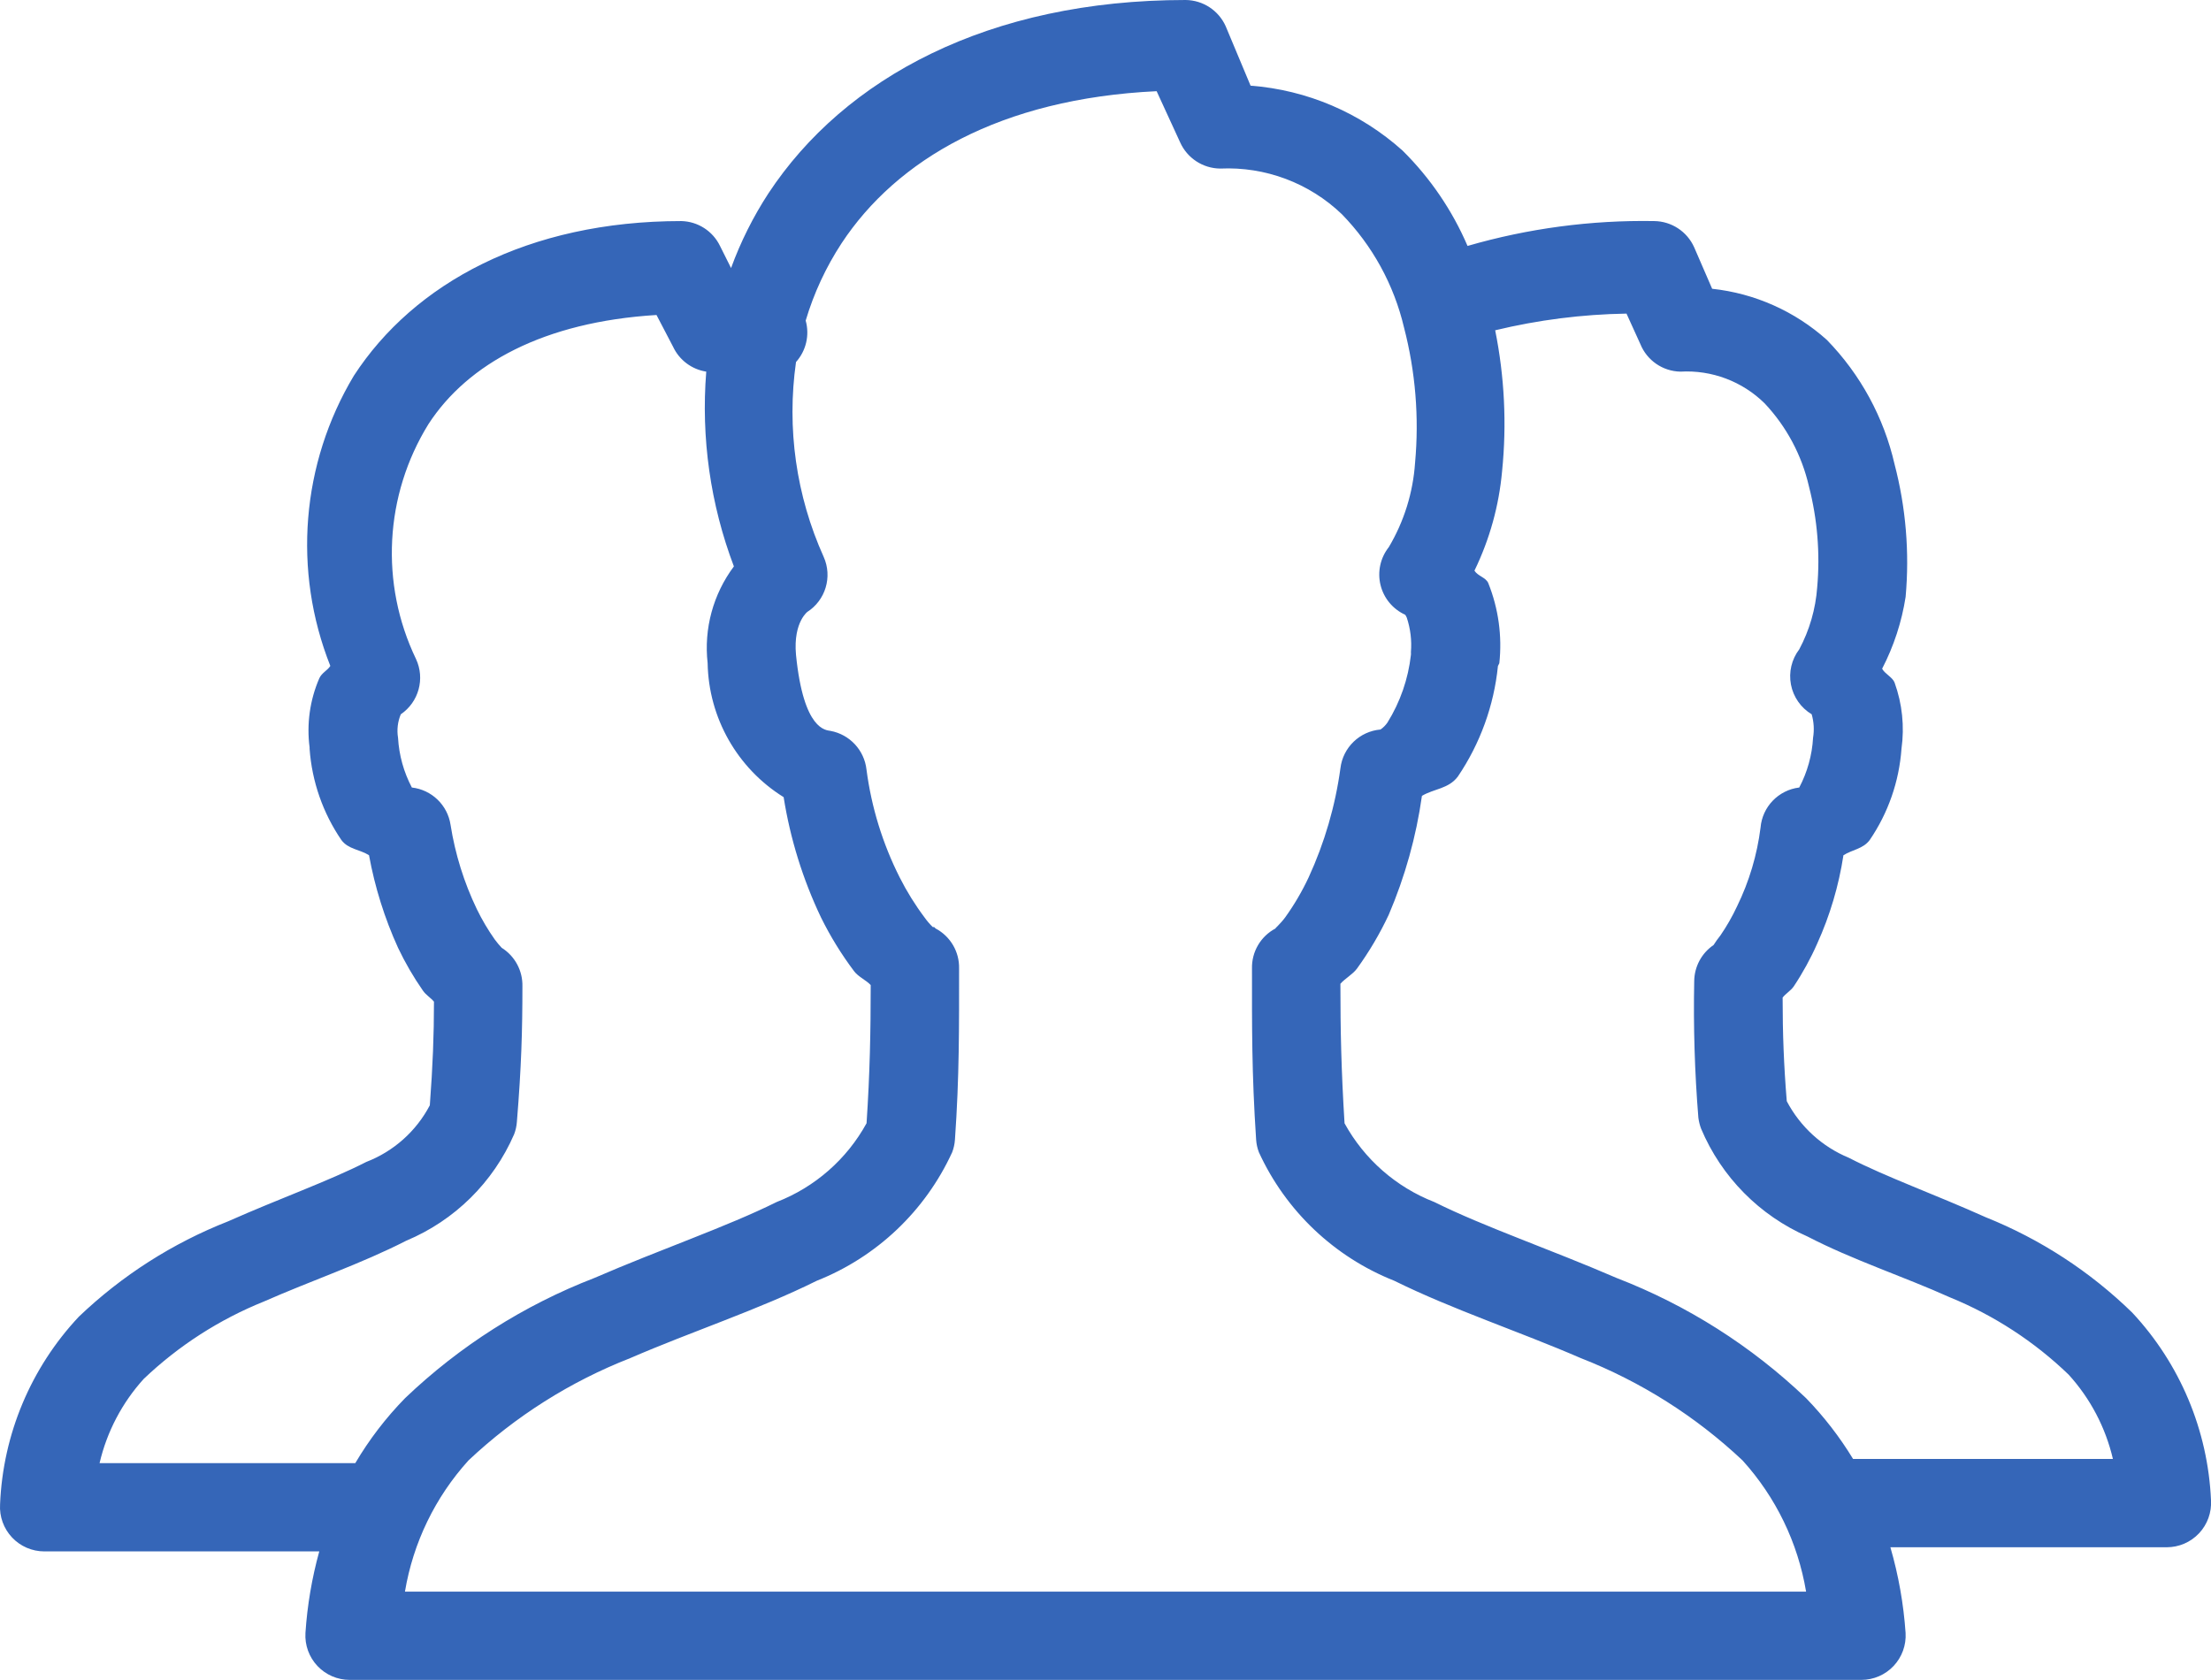
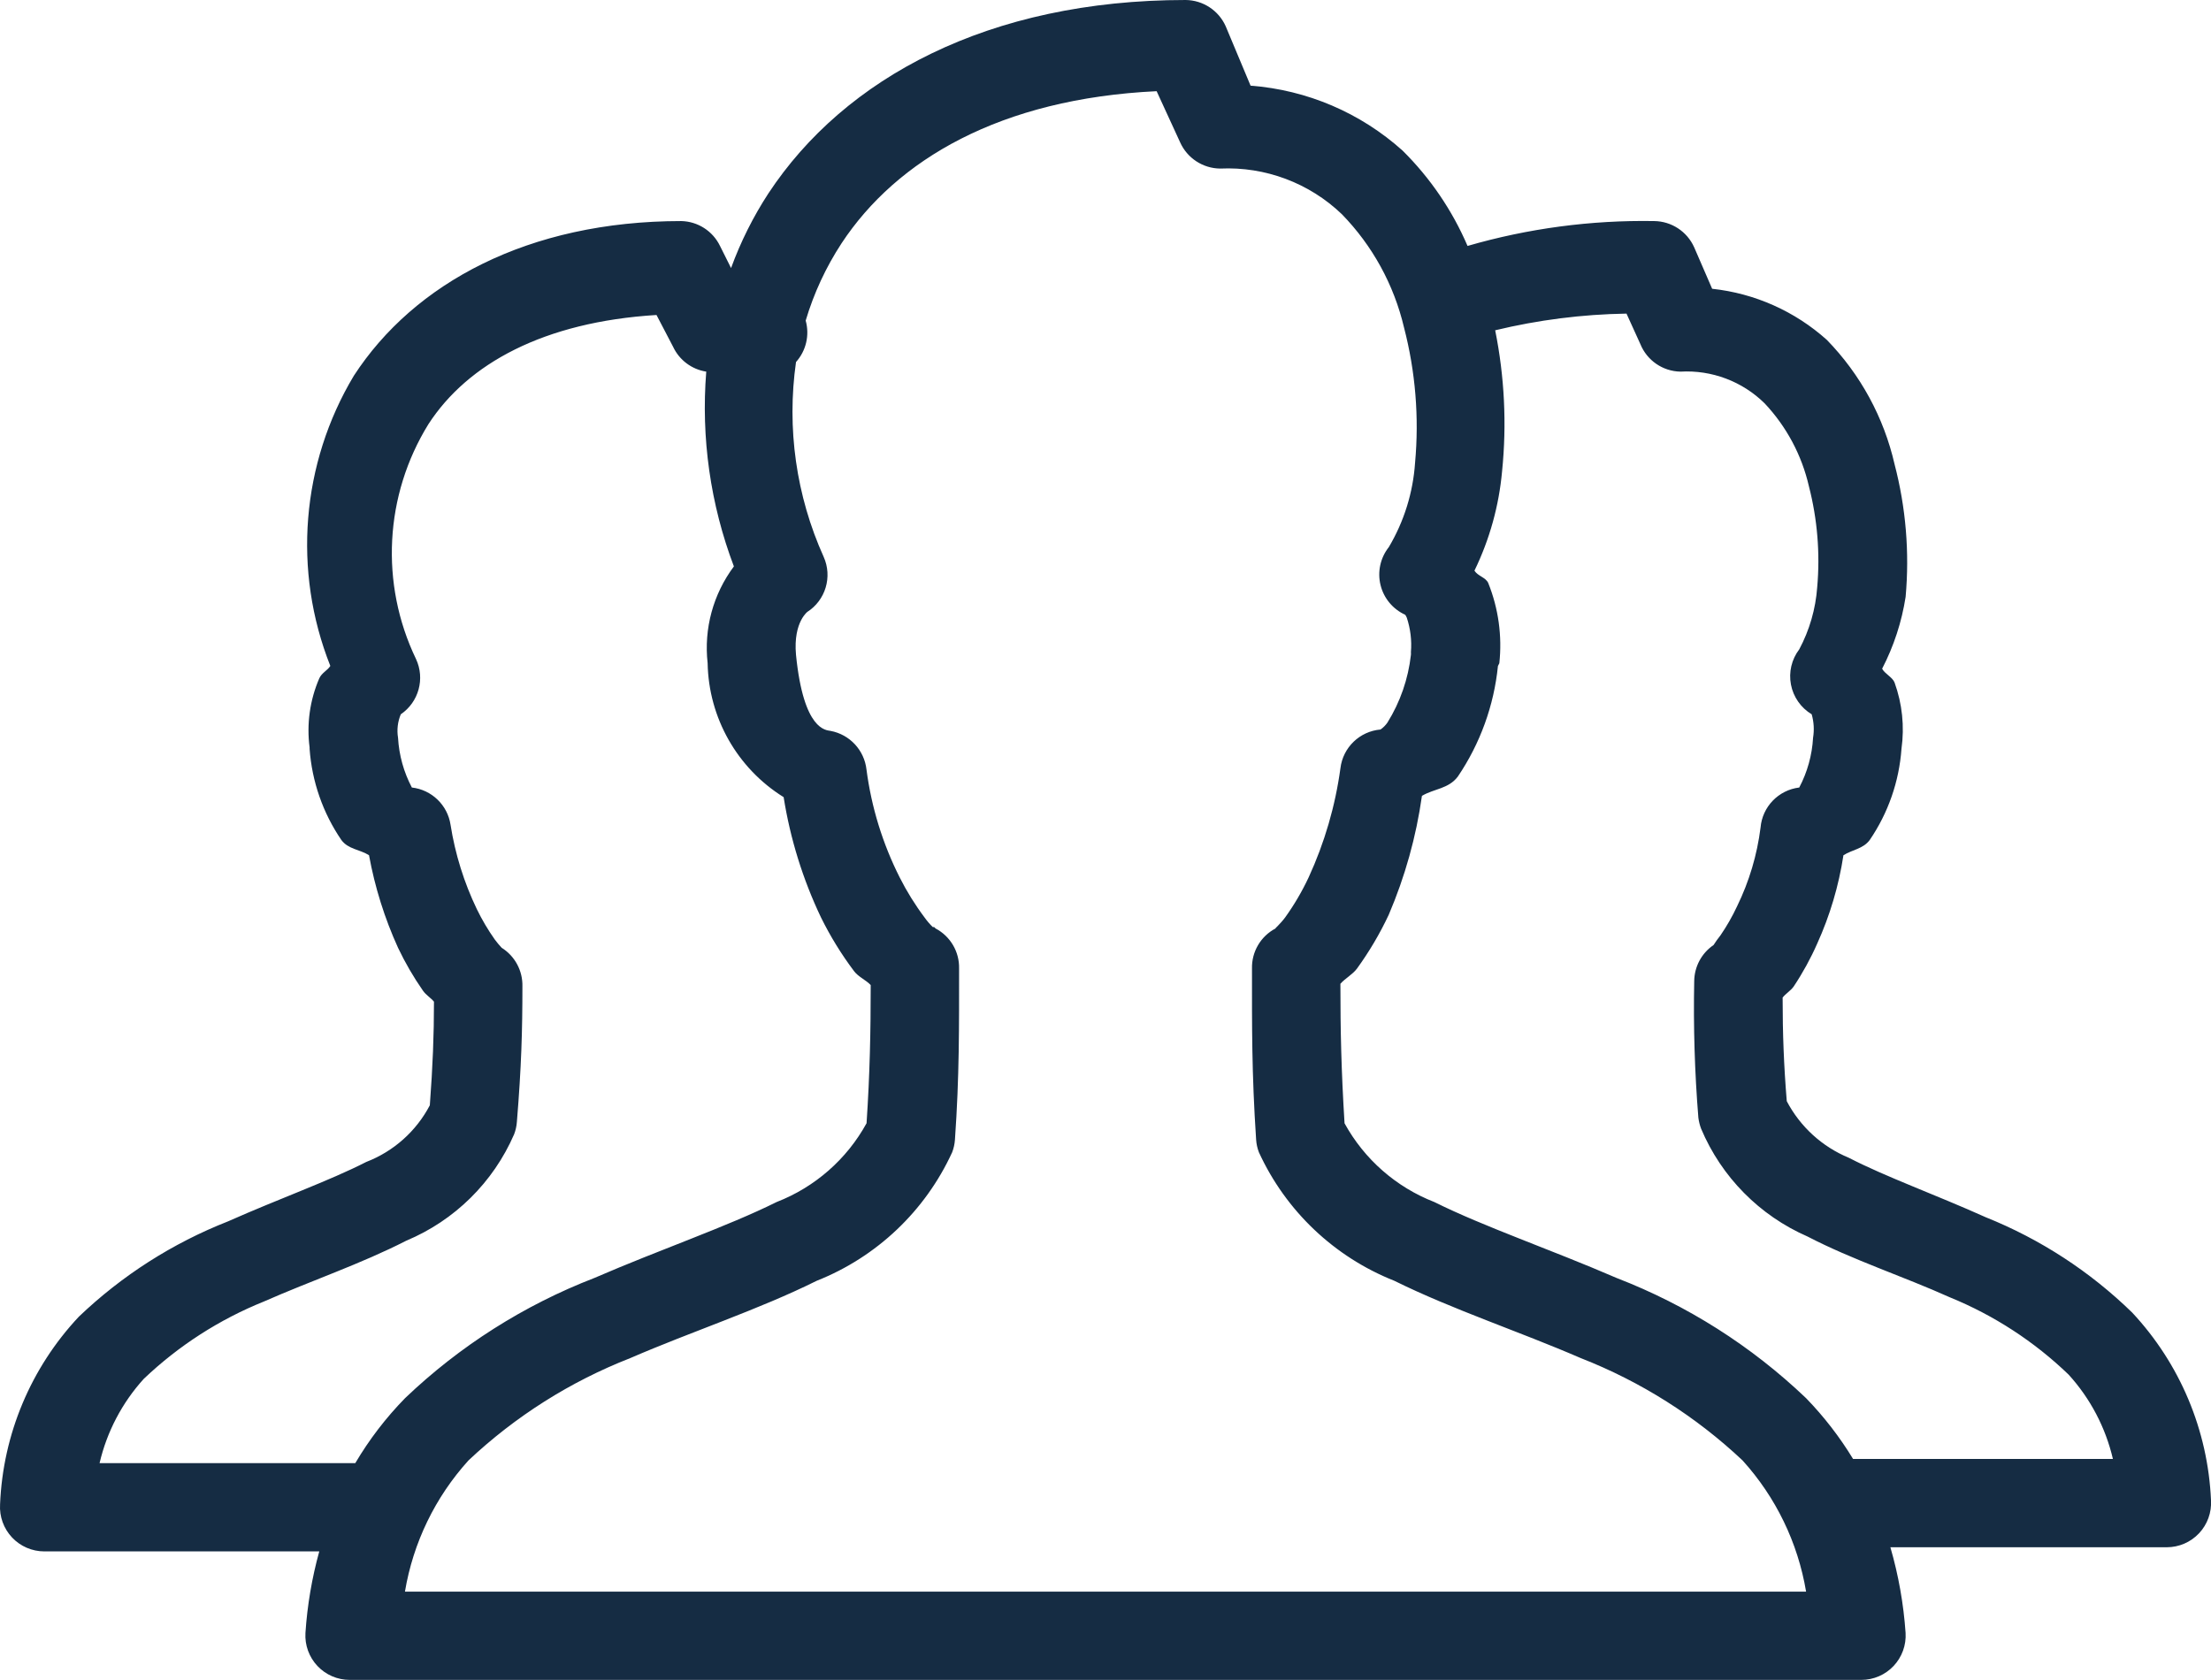
<svg xmlns="http://www.w3.org/2000/svg" width="63.996" height="48.634" viewBox="0 0 63.996 48.634">
  <defs>
-     <style>.a{fill:#3566b8;}</style>
+     <style>.a{fill:#152c43;}</style>
  </defs>
  <path class="a" d="M34.316,5c-5.7,0-9.874,2.255-12.078,5.6a10.635,10.635,0,0,0-1.08,2.16l-.32-.64a1.277,1.277,0,0,0-1.12-.72c-4.429,0-7.739,1.8-9.479,4.479a9.517,9.517,0,0,0-.68,8.4c-.08.13-.25.2-.32.36a3.8,3.8,0,0,0-.28,2v.04a5.363,5.363,0,0,0,.92,2.64c.2.27.53.27.8.44a11.433,11.433,0,0,0,.84,2.68,8.712,8.712,0,0,0,.72,1.24c.085.125.23.21.32.32,0,.98-.035,1.86-.12,3a3.5,3.5,0,0,1-1.84,1.64c-1.075.55-2.515,1.06-4,1.72a13.273,13.273,0,0,0-4.319,2.76A8.437,8.437,0,0,0,0,48.554a1.283,1.283,0,0,0,1.28,1.36H9.239a11.8,11.8,0,0,0-.4,2.36,1.283,1.283,0,0,0,1.28,1.36H53.874a1.283,1.283,0,0,0,1.28-1.36,11.812,11.812,0,0,0-.44-2.48h8a1.283,1.283,0,0,0,1.28-1.36A8.5,8.5,0,0,0,61.713,43a13.006,13.006,0,0,0-4.239-2.76c-1.47-.66-2.895-1.17-3.959-1.72a3.57,3.57,0,0,1-1.8-1.64c-.085-1.035-.12-1.955-.12-3,.085-.11.235-.2.32-.32a8.214,8.214,0,0,0,.68-1.24,9.781,9.781,0,0,0,.76-2.56c.26-.165.565-.18.76-.44a5.363,5.363,0,0,0,.92-2.64,4.007,4.007,0,0,0-.2-1.92c-.06-.155-.28-.25-.36-.4a6.782,6.782,0,0,0,.68-2.08,11.213,11.213,0,0,0-.32-3.84,7.588,7.588,0,0,0-1.96-3.6,5.919,5.919,0,0,0-3.32-1.48l-.52-1.2a1.284,1.284,0,0,0-1.16-.76,18.3,18.3,0,0,0-5.4.72,8.731,8.731,0,0,0-1.88-2.76,7.424,7.424,0,0,0-4.4-1.88l-.72-1.72A1.284,1.284,0,0,0,34.316,5Zm-.84,2.64.68,1.48a1.284,1.284,0,0,0,1.16.76,4.769,4.769,0,0,1,3.52,1.32,7,7,0,0,1,1.8,3.28,11.429,11.429,0,0,1,.32,3.92,5.509,5.509,0,0,1-.76,2.44,1.278,1.278,0,0,0,.48,1.96c-.02-.01,0-.01.04.08a2.508,2.508,0,0,1,.12,1c0,.04.005.04,0,.08a4.7,4.7,0,0,1-.68,1.96.8.8,0,0,1-.2.2,1.278,1.278,0,0,0-1.16,1.12,11.162,11.162,0,0,1-.92,3.16,7.273,7.273,0,0,1-.68,1.16c-.15.2-.3.32-.28.32a1.275,1.275,0,0,0-.68,1.16c0,1.665-.01,3,.12,4.959a1.254,1.254,0,0,0,.08.36,7.254,7.254,0,0,0,3.919,3.72c1.69.835,3.6,1.46,5.4,2.24a14.575,14.575,0,0,1,4.679,2.96,7.5,7.5,0,0,1,1.84,3.8H11.719a7.5,7.5,0,0,1,1.84-3.8,14.575,14.575,0,0,1,4.679-2.96c1.8-.78,3.71-1.4,5.4-2.24a7.254,7.254,0,0,0,3.92-3.72,1.254,1.254,0,0,0,.08-.36c.13-1.84.12-3.295.12-4.959a1.275,1.275,0,0,0-.68-1.16.222.222,0,0,0-.04-.04c-.01-.005-.025,0-.04,0a1.99,1.99,0,0,1-.24-.28,7.7,7.7,0,0,1-.72-1.16,9.72,9.72,0,0,1-.96-3.12,1.284,1.284,0,0,0-1.04-1.12c-.125-.025-.78,0-1-2.2-.09-.985.375-1.275.32-1.24a1.276,1.276,0,0,0,.48-1.6,10.221,10.221,0,0,1-.8-5.639,1.281,1.281,0,0,0,.28-1.2,8.531,8.531,0,0,1,1.04-2.24C25.952,9.624,28.952,7.855,33.476,7.64Zm13.6,6.439.4.88a1.278,1.278,0,0,0,1.16.8,3.21,3.21,0,0,1,2.44.92,5.2,5.2,0,0,1,1.28,2.4,8.655,8.655,0,0,1,.24,2.92,4.51,4.51,0,0,1-.52,1.8,1.285,1.285,0,0,0,.36,1.88,1.547,1.547,0,0,1,.04.68,3.51,3.51,0,0,1-.4,1.44,1.278,1.278,0,0,0-1.12,1.16,7.249,7.249,0,0,1-.68,2.28,5.936,5.936,0,0,1-.48.84,3.114,3.114,0,0,0-.2.28,1.281,1.281,0,0,0-.56,1.04,39.273,39.273,0,0,0,.12,3.959,1.429,1.429,0,0,0,.08.32,5.91,5.91,0,0,0,3.08,3.12c1.3.675,2.775,1.155,4.119,1.76a10.872,10.872,0,0,1,3.44,2.24,5.485,5.485,0,0,1,1.28,2.44H53.634a9.931,9.931,0,0,0-1.36-1.76A16.593,16.593,0,0,0,46.794,42c-1.93-.835-3.83-1.48-5.279-2.2a5.059,5.059,0,0,1-2.6-2.28c-.095-1.535-.12-2.685-.12-4.039.135-.155.355-.27.48-.44a9.58,9.58,0,0,0,.92-1.56,13.559,13.559,0,0,0,.96-3.44c.35-.21.77-.2,1.04-.56a6.959,6.959,0,0,0,1.16-3.2.6.6,0,0,0,.04-.08,4.837,4.837,0,0,0-.32-2.32c-.07-.165-.3-.2-.4-.36a8.277,8.277,0,0,0,.8-2.88,13.685,13.685,0,0,0-.2-4.079A17.4,17.4,0,0,1,47.074,14.079ZM19,14.119l.48.92a1.275,1.275,0,0,0,.96.72,12.985,12.985,0,0,0,.8,5.639,3.936,3.936,0,0,0-.76,2.8,4.669,4.669,0,0,0,2.2,3.88,12.746,12.746,0,0,0,1.08,3.48,9.787,9.787,0,0,0,.96,1.56c.125.165.345.255.48.4,0,1.355-.025,2.57-.12,4a5.059,5.059,0,0,1-2.6,2.28c-1.45.72-3.35,1.365-5.279,2.2a16.593,16.593,0,0,0-5.479,3.48,9.848,9.848,0,0,0-1.44,1.88H2.88a5.485,5.485,0,0,1,1.28-2.44,11.016,11.016,0,0,1,3.48-2.24c1.36-.6,2.8-1.085,4.119-1.76a5.873,5.873,0,0,0,3.12-3.08,1.254,1.254,0,0,0,.08-.36c.13-1.585.16-2.64.16-3.919a1.281,1.281,0,0,0-.6-1.12,2.749,2.749,0,0,1-.2-.24,6.3,6.3,0,0,1-.52-.88,8.8,8.8,0,0,1-.76-2.44,1.279,1.279,0,0,0-1.12-1.08,3.51,3.51,0,0,1-.4-1.44,1.235,1.235,0,0,1,.08-.68,1.28,1.28,0,0,0,.44-1.6,7.091,7.091,0,0,1,.36-6.8C13.534,15.529,15.738,14.319,19,14.119Z" transform="translate(0.002 -5)" />
</svg>
